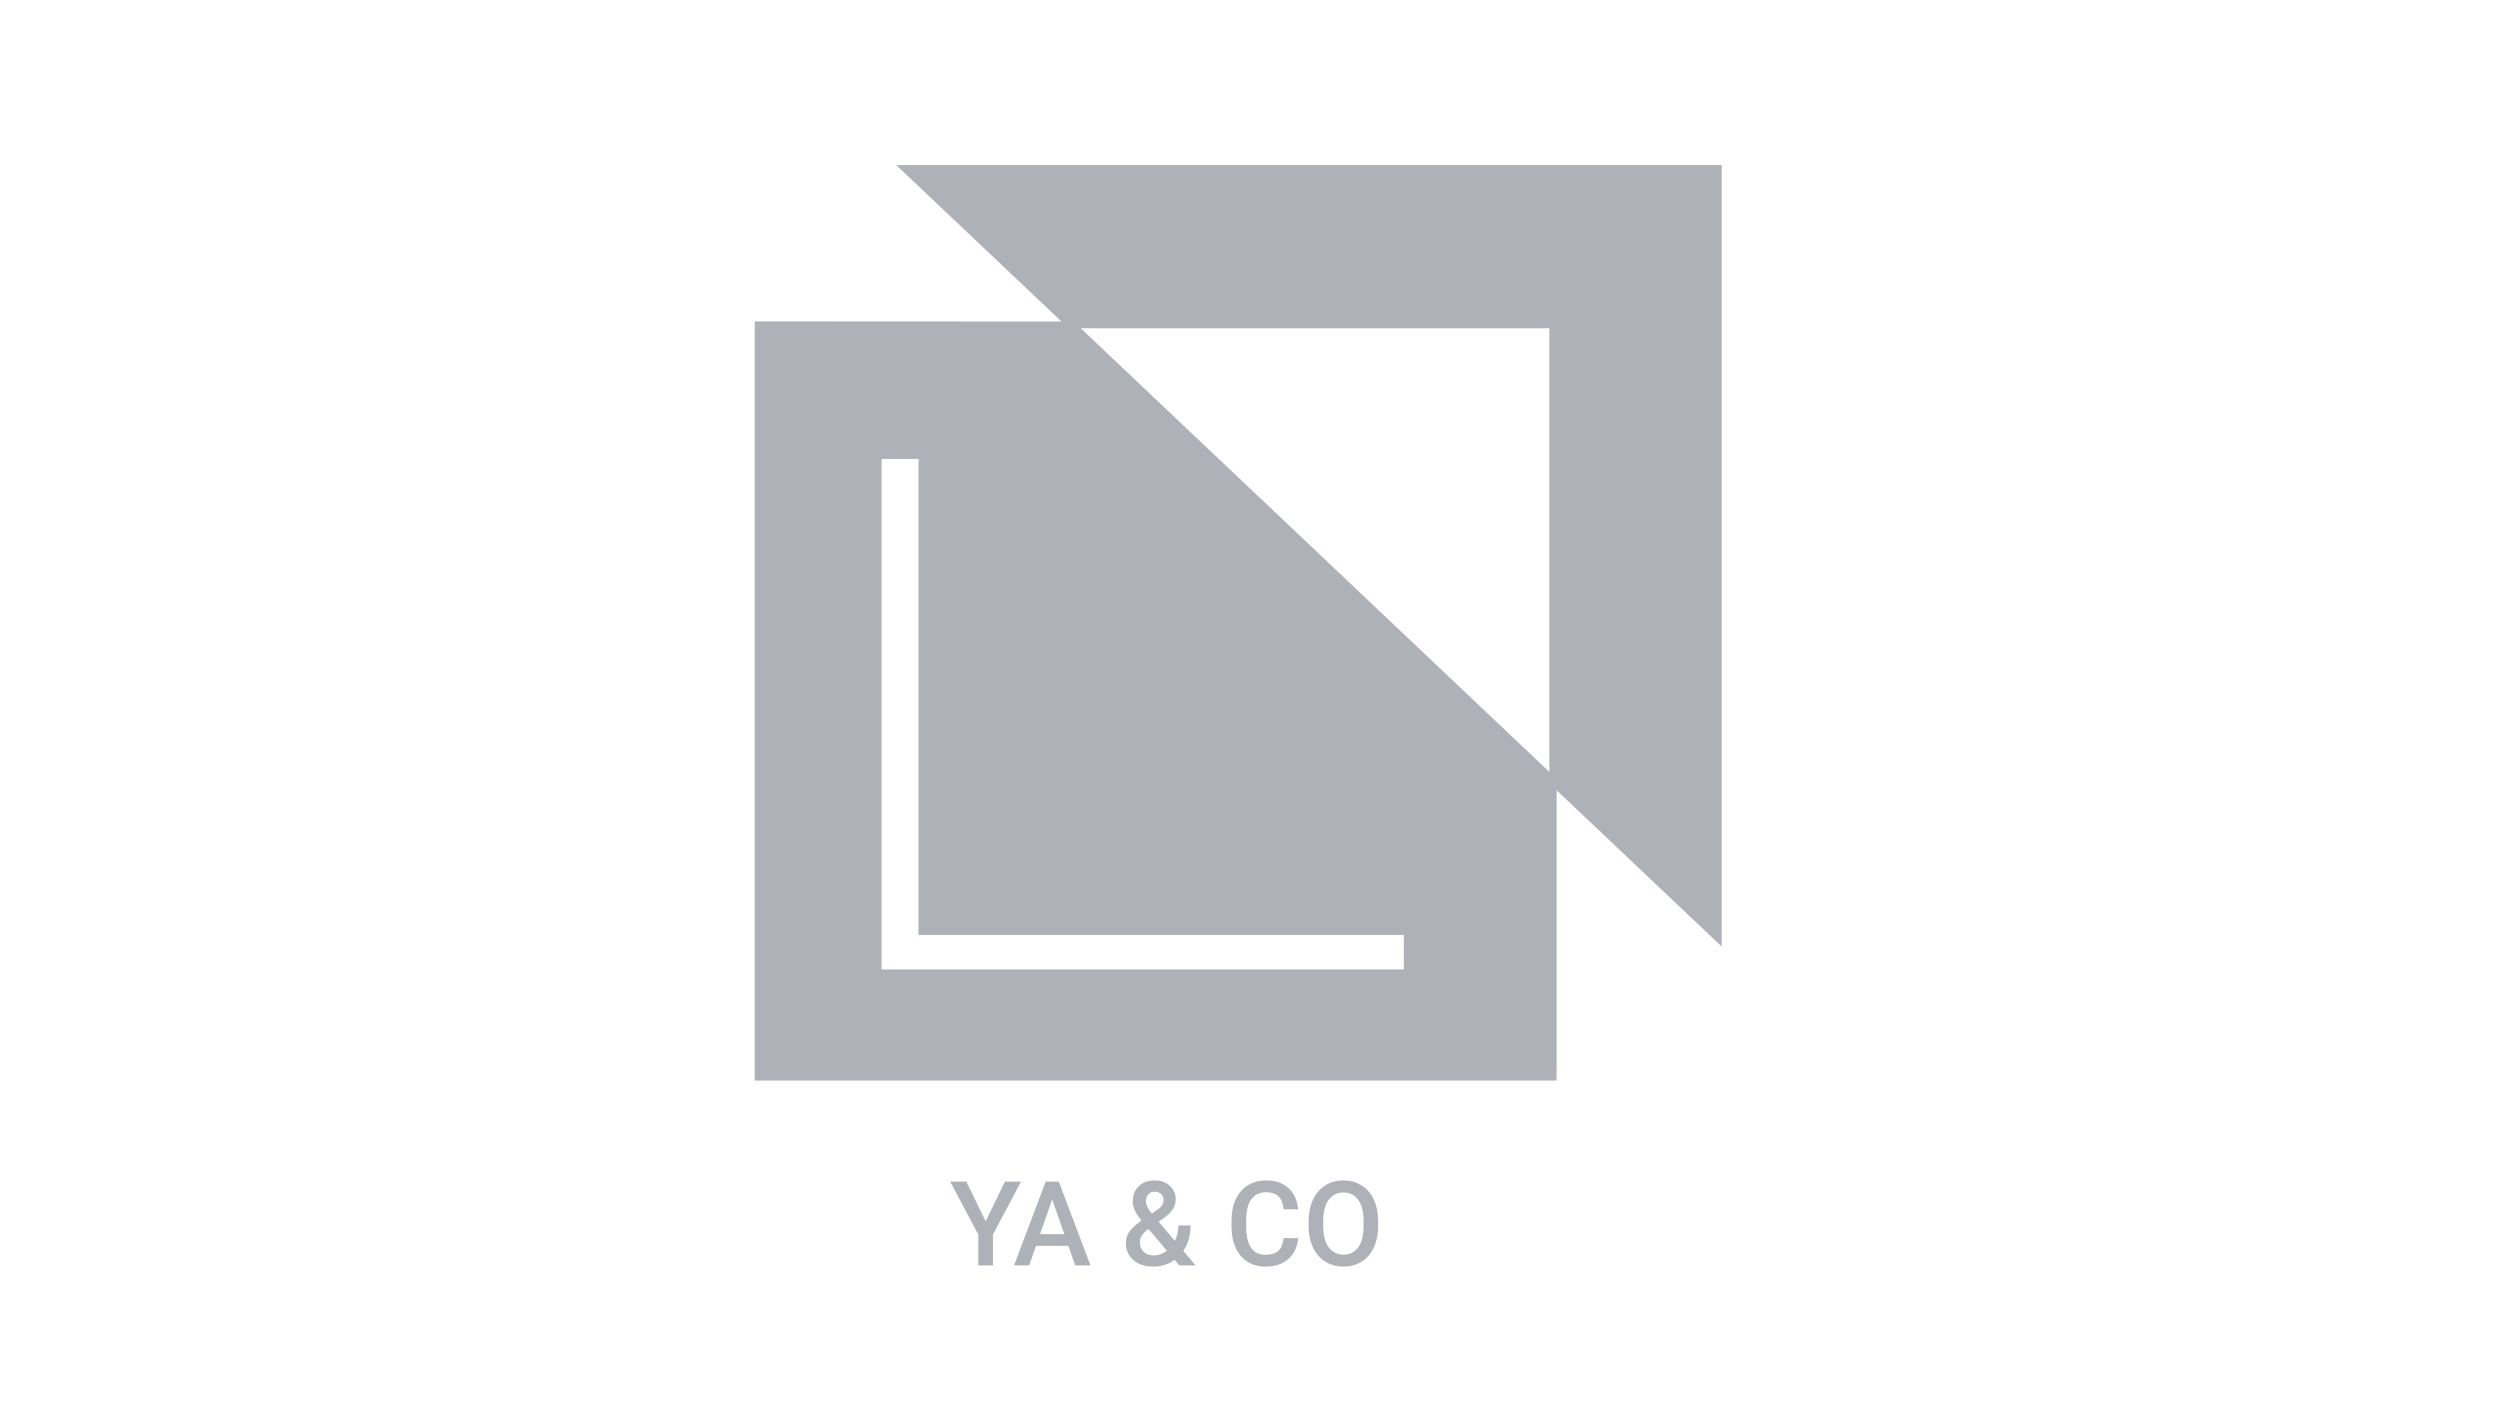
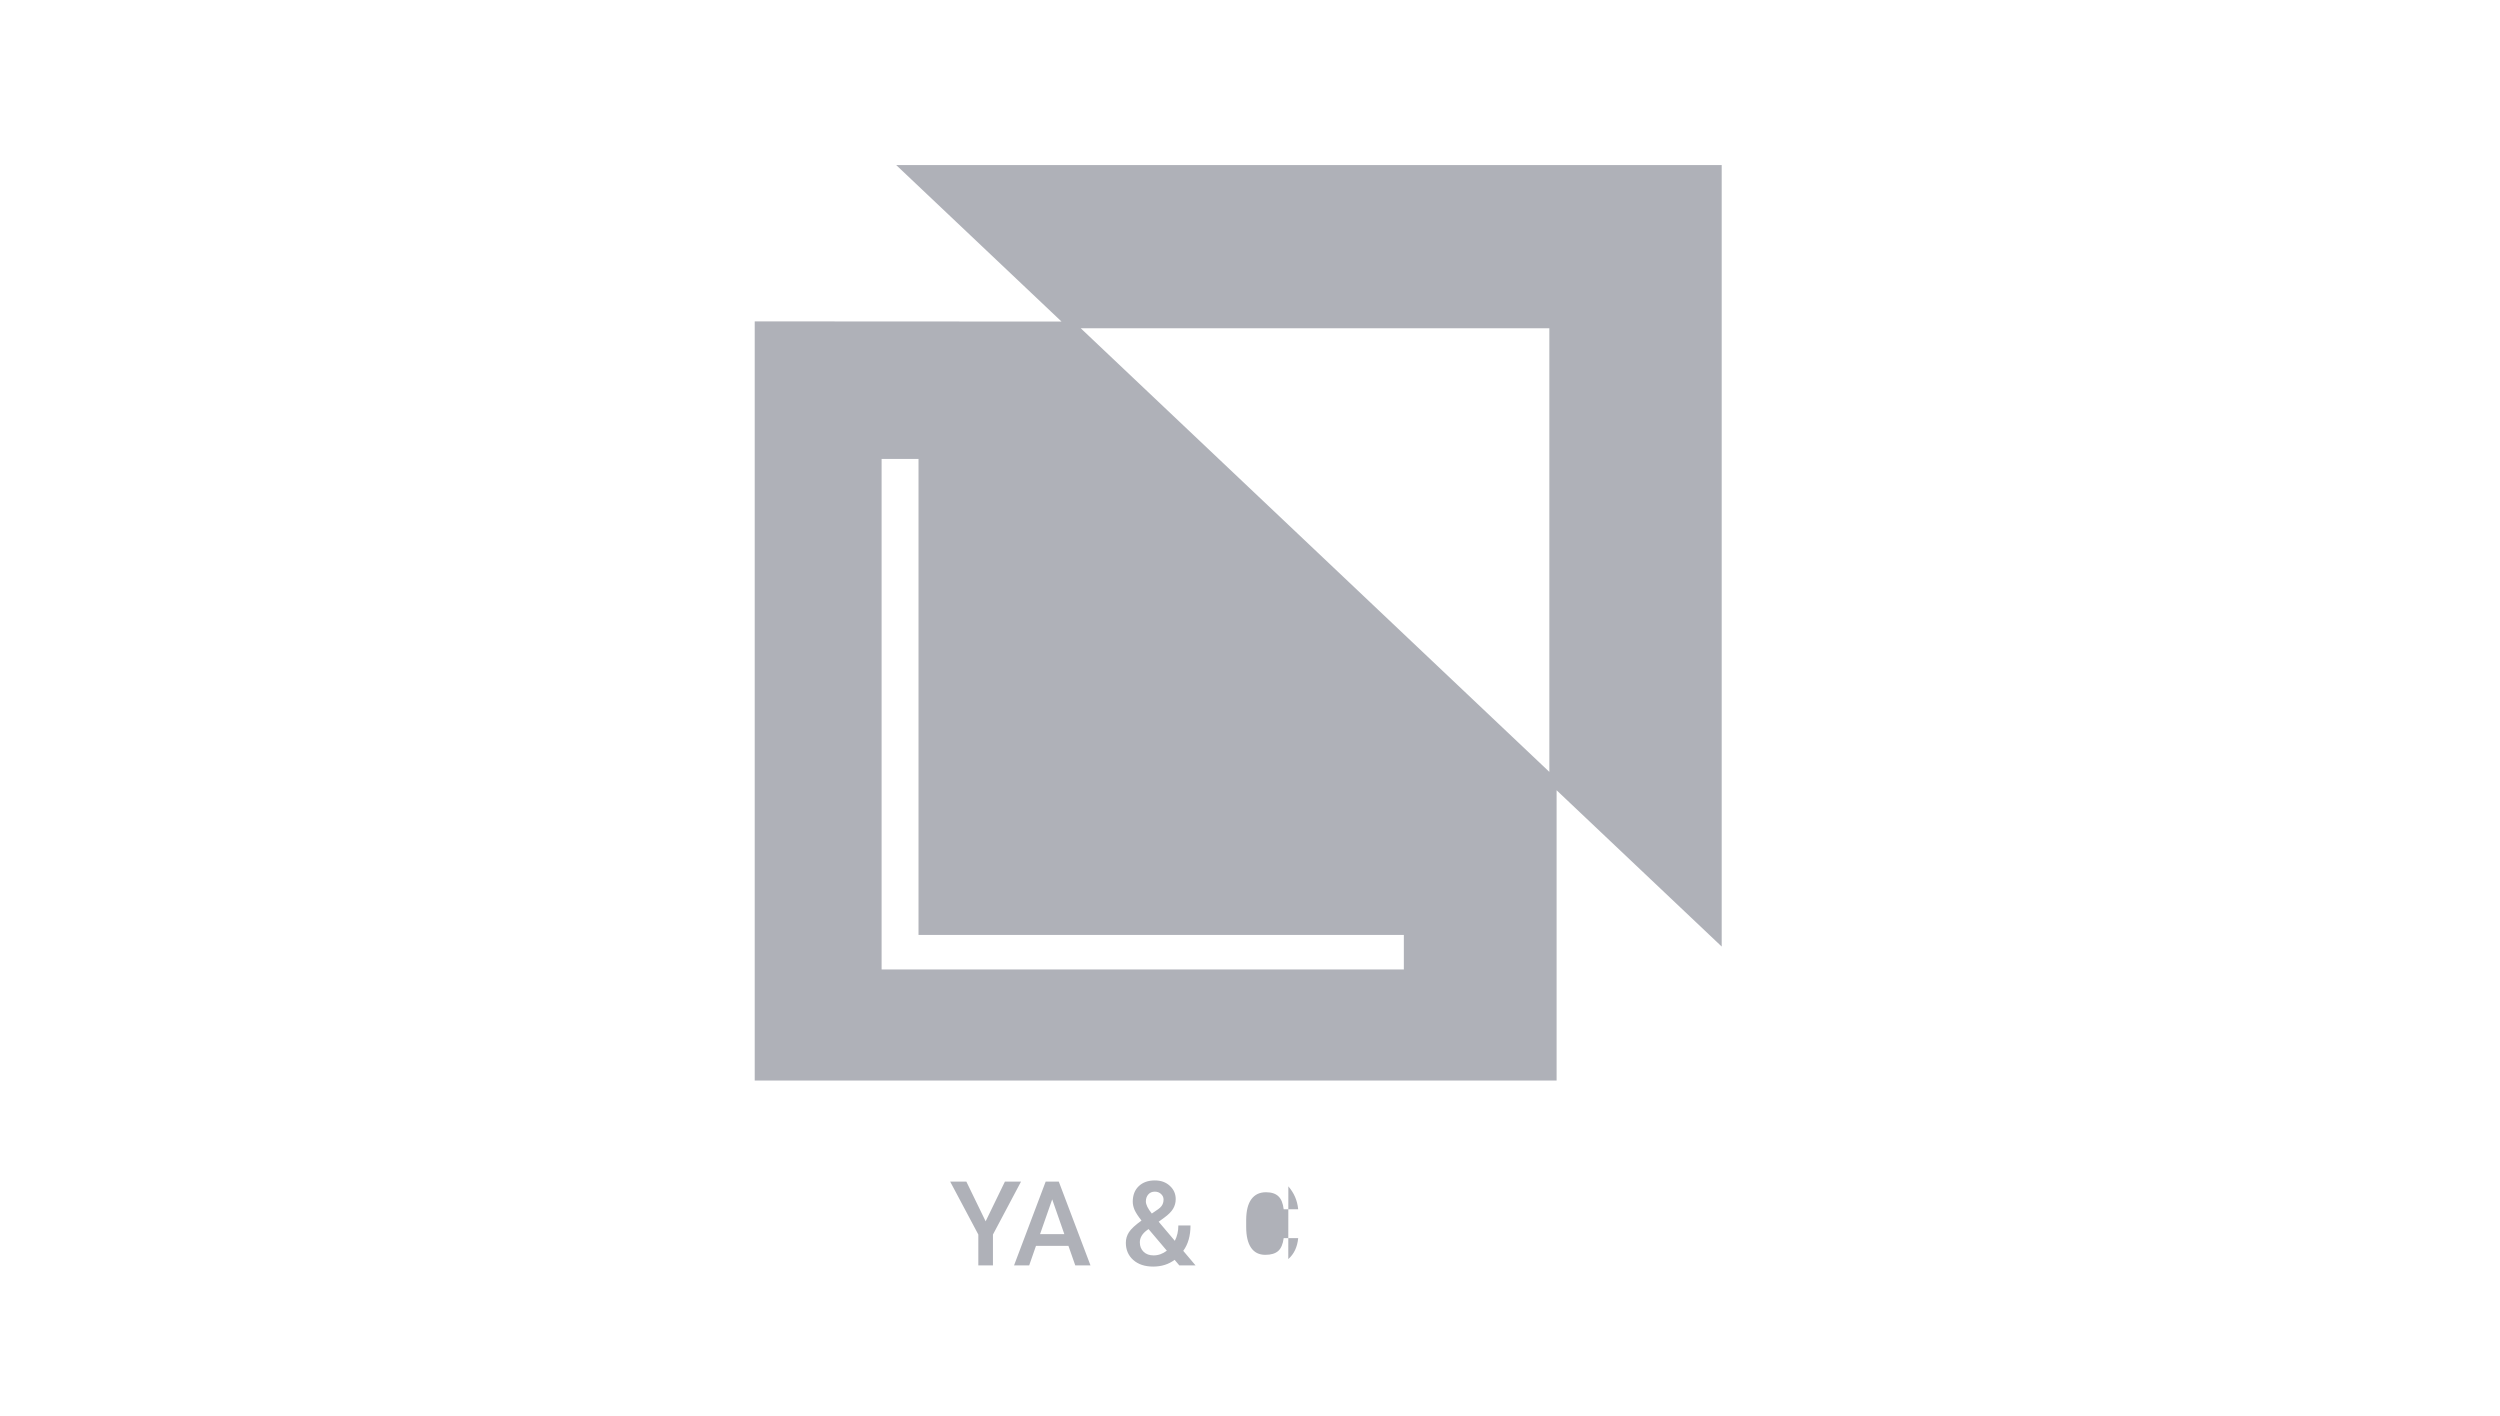
<svg xmlns="http://www.w3.org/2000/svg" width="106" height="60" viewBox="0 0 106 60" fill="none">
-   <path fill-rule="evenodd" clip-rule="evenodd" d="M38 7L45.008 13.634L32 13.627V45.814H66V33.507L73 40.134V7H38ZM65.692 32.728L45.823 13.918H65.692V32.728ZM59.523 41.105H37.38V19.458H38.945V39.64H59.523V41.105ZM42.609 50.099L41.791 51.784L40.973 50.099H40.287L41.481 52.345V53.654H42.101V52.345L43.292 50.099H42.609ZM43.637 53.654L43.925 52.826H45.302L45.592 53.654H46.237L44.892 50.099H44.337L42.995 53.654H43.637ZM44.613 50.853L45.128 52.328H44.098L44.613 50.853ZM47.87 52.243C47.781 52.379 47.736 52.53 47.736 52.694C47.736 52.994 47.841 53.237 48.051 53.424C48.262 53.61 48.544 53.703 48.895 53.703C49.247 53.703 49.55 53.607 49.804 53.417L50.004 53.654H50.692L50.17 53.036C50.375 52.756 50.477 52.397 50.477 51.959H49.962C49.962 52.199 49.913 52.416 49.813 52.611L49.127 51.801L49.369 51.625C49.54 51.501 49.663 51.378 49.738 51.254C49.813 51.129 49.85 50.992 49.85 50.844C49.85 50.619 49.767 50.431 49.601 50.28C49.437 50.127 49.225 50.05 48.966 50.05C48.68 50.05 48.452 50.132 48.283 50.294C48.113 50.456 48.029 50.675 48.029 50.954C48.029 51.068 48.056 51.185 48.109 51.308C48.165 51.43 48.262 51.578 48.4 51.752C48.136 51.941 47.96 52.104 47.87 52.243ZM49.474 53.029C49.3 53.162 49.113 53.229 48.913 53.229C48.735 53.229 48.594 53.178 48.488 53.075C48.382 52.973 48.329 52.839 48.329 52.675C48.329 52.484 48.427 52.315 48.622 52.167L48.698 52.113L49.474 53.029ZM48.837 51.454C48.669 51.247 48.585 51.076 48.585 50.939C48.585 50.82 48.62 50.722 48.688 50.644C48.756 50.565 48.848 50.526 48.964 50.526C49.071 50.526 49.16 50.56 49.23 50.627C49.3 50.692 49.335 50.77 49.335 50.863C49.335 51.003 49.285 51.118 49.184 51.208L49.108 51.269L48.837 51.454ZM54.623 53.385C54.867 53.172 55.007 52.876 55.043 52.497H54.428C54.395 52.751 54.318 52.932 54.196 53.041C54.074 53.15 53.891 53.205 53.649 53.205C53.384 53.205 53.182 53.104 53.044 52.902C52.907 52.7 52.838 52.407 52.838 52.023V51.708C52.842 51.329 52.915 51.041 53.058 50.846C53.203 50.649 53.41 50.551 53.678 50.551C53.909 50.551 54.084 50.608 54.203 50.722C54.324 50.834 54.398 51.018 54.428 51.273H55.043C55.004 50.884 54.865 50.583 54.626 50.37C54.386 50.157 54.071 50.05 53.678 50.05C53.387 50.05 53.13 50.12 52.907 50.258C52.685 50.396 52.515 50.593 52.397 50.849C52.278 51.104 52.218 51.4 52.218 51.735V52.067C52.223 52.394 52.284 52.681 52.401 52.929C52.519 53.176 52.685 53.367 52.899 53.502C53.116 53.636 53.366 53.703 53.649 53.703C54.054 53.703 54.379 53.597 54.623 53.385ZM58.253 52.887C58.374 52.623 58.434 52.318 58.434 51.969V51.772C58.432 51.425 58.371 51.121 58.248 50.861C58.127 50.599 57.953 50.399 57.728 50.26C57.505 50.12 57.249 50.05 56.959 50.05C56.67 50.05 56.413 50.121 56.188 50.263C55.965 50.403 55.792 50.605 55.668 50.871C55.546 51.136 55.485 51.442 55.485 51.789V51.989C55.486 52.329 55.548 52.629 55.67 52.89C55.794 53.15 55.968 53.351 56.193 53.493C56.419 53.633 56.676 53.703 56.964 53.703C57.256 53.703 57.513 53.633 57.736 53.493C57.96 53.351 58.133 53.149 58.253 52.887ZM57.592 50.878C57.742 51.088 57.816 51.39 57.816 51.784V51.969C57.816 52.37 57.742 52.674 57.594 52.882C57.448 53.091 57.238 53.195 56.964 53.195C56.694 53.195 56.483 53.088 56.33 52.875C56.178 52.662 56.102 52.36 56.102 51.969V51.764C56.106 51.382 56.182 51.086 56.332 50.878C56.483 50.668 56.693 50.563 56.959 50.563C57.233 50.563 57.444 50.668 57.592 50.878Z" fill="#AFB1B8" />
+   <path fill-rule="evenodd" clip-rule="evenodd" d="M38 7L45.008 13.634L32 13.627V45.814H66V33.507L73  40.134V7H38ZM65.692 32.728L45.823 13.918H65.692V32.728ZM59.523  41.105H37.38V19.458H38.945V39.64H59.523V41.105ZM42.609 50.099L41.791 51.784L40.973  50.099H40.287L41.481 52.345V53.654H42.101V52.345L43.292 50.099H42.609ZM43.637 53.654L43.925  52.826H45.302L45.592 53.654H46.237L44.892 50.099H44.337L42.995 53.654H43.637ZM44.613  50.853L45.128 52.328H44.098L44.613 50.853ZM47.87 52.243C47.781 52.379 47.736 52.53 47.736  52.694C47.736 52.994 47.841 53.237 48.051 53.424C48.262 53.61 48.544 53.703 48.895  53.703C49.247 53.703 49.55 53.607 49.804 53.417L50.004 53.654H50.692L50.17 53.036C50.375  52.756 50.477 52.397 50.477 51.959H49.962C49.962 52.199 49.913 52.416 49.813 52.611L49.127 51.801L49.369 51.625C49.54 51.501 49.663 51.378 49.738 51.254C49.813 51.129 49.85 50.992  49.85 50.844C49.85 50.619 49.767 50.431 49.601 50.28C49.437 50.127 49.225 50.05 48.966   50.05C48.68 50.05 48.452 50.132 48.283 50.294C48.113 50.456 48.029 50.675 48.029   50.954C48.029 51.068 48.056 51.185 48.109 51.308C48.165 51.43 48.262 51.578 48.4   51.752C48.136 51.941 47.96 52.104 47.87 52.243ZM49.474 53.029C49.3 53.162 49.113 53.229   48.913 53.229C48.735 53.229 48.594 53.178 48.488 53.075C48.382 52.973 48.329 52.839 48.329   52.675C48.329 52.484 48.427 52.315 48.622 52.167L48.698 52.113L49.474 53.029ZM48.837   51.454C48.669 51.247 48.585 51.076 48.585 50.939C48.585 50.82 48.62 50.722 48.688   50.644C48.756 50.565 48.848 50.526 48.964 50.526C49.071 50.526 49.16 50.56 49.23 50.627C49.3   50.692 49.335 50.77 49.335 50.863C49.335 51.003 49.285 51.118 49.184 51.208L49.108 51.269L48.837   51.454ZM54.623 53.385C54.867 53.172 55.007 52.876 55.043 52.497H54.428C54.395 52.751 54.318   52.932 54.196 53.041C54.074 53.15 53.891 53.205 53.649 53.205C53.384 53.205 53.182 53.104   53.044 52.902C52.907 52.7 52.838 52.407 52.838 52.023V51.708C52.842 51.329 52.915 51.041   53.058 50.846C53.203 50.649 53.41 50.551 53.678 50.551C53.909 50.551 54.084 50.608 54.203   50.722C54.324 50.834 54.398 51.018 54.428 51.273H55.043C55.004 50.884 54.865 50.583 54.626 50.3  701C54.386 50.157 54.071 50.05 53.678 50.05C53.387 50.05 53.13 50.12 52.907 50.258C52.68  54 50.396 52.515 50.593 52.397 50.849C52.278 51.104 52.218 51.4 52.218 51.735V52.067C52.223   52.394 52.284 52.681 52.401 52.929C52.519 53.176 52.685 53.367 52.899 53.502C53.116 53.636 53.  3657 53.703 53.649 53.703C54.054 53.703 54.379 53.597 54.623 53.385ZM58.253 52.887C58.374 52.62  35 58.434 52.318 58.434 51.969V51.772C58.432 51.425 58.371 51.121 58.248 50.861C58.127 50.599   57.953 50.399 57.728 50.26C57.505 50.12 57.249 50.05 56.959 50.05C56.67 50.05 56.41   26 50.121 56.188 50.263C55.965 50.403 55.792 50.605 55.668 50.871C55.546 51.136 55.485 51.442    55.485 51.789V51.989C55.486 52.329 55.548 52.629 55.67 52.89C55.794 53.15 55.968 53.351     56.193 53.493C56.419 53.633 56.676 53.703 56.964 53.703C57.256 53.703 57.513 53.633 57.736 53.493C57.96 53.351 58.133 53.149 58.253 52.887ZM57.592 50.878C57.742 51.088 57.816 51.39 57.816 51.784V51.969C57.816 52.37 57.742 52.674 57.594 52.882C57.448 53.091 57.238 53.195 56.964 53.195C56.694 53.195 56.483 53.088 56.33 52.875C56.178 52.662 56.102 52.36 56.102 51.969V51.764C56.106 51.382 56.182 51.086 56.332 50.878C56.483 50.668 56.693 50.563 56.959 50.563C57.233 50.563 57.444 50.668 57.592 50.878Z" fill="#AFB1B8" />
</svg>
